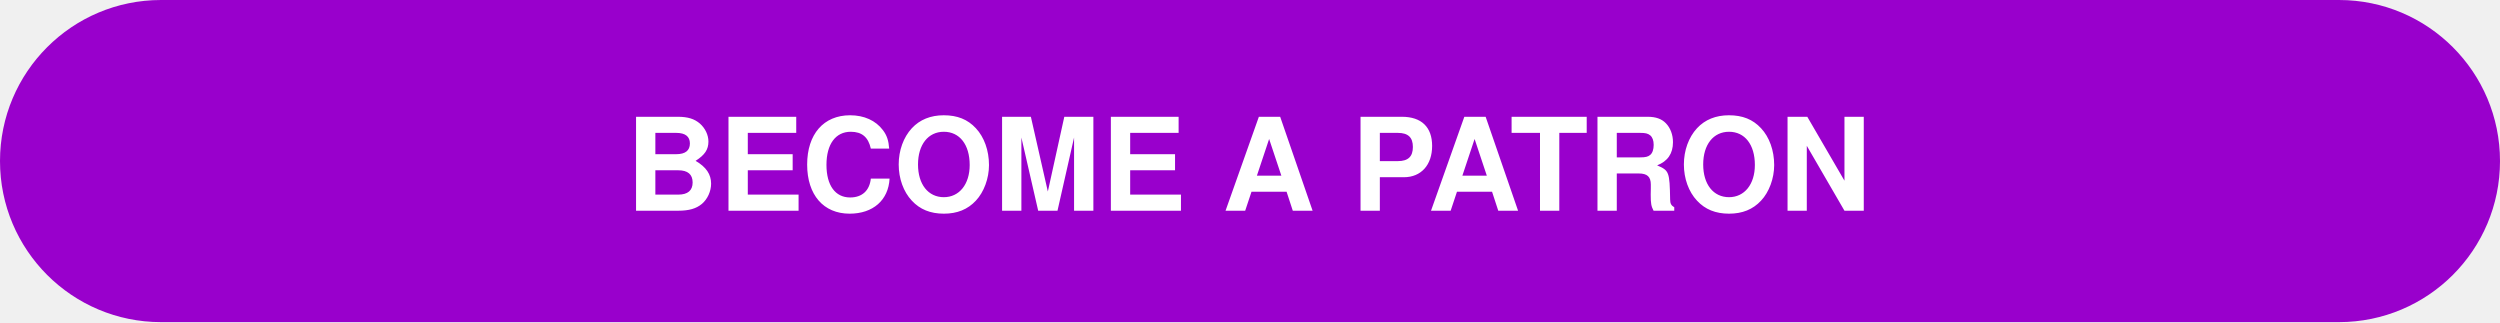
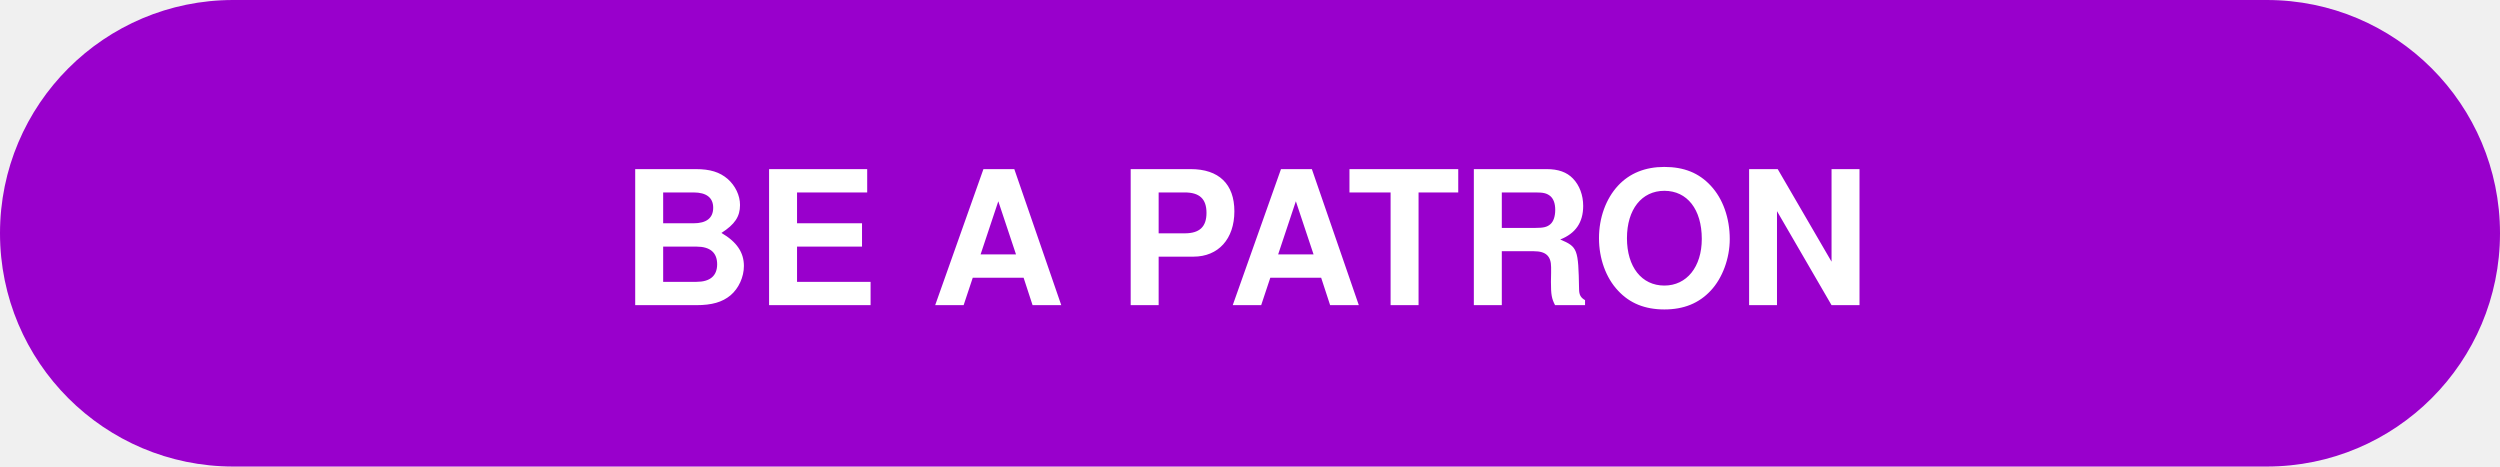
- <svg xmlns="http://www.w3.org/2000/svg" width="714" height="92">
-   <rect width="714" height="92" fill="#90c" rx="46" ry="46" />
-   <text fill="#fff" data-name="BECOME A PATRON" font-family="Helvetica" font-size="36" font-weight="700" text-anchor="middle" transform="matrix(1.02 0 0 1.022 356.59 60.18)">
-     <tspan x="0">BECOME A PATRON</tspan>
+ <svg xmlns="http://www.w3.org/2000/svg" width="493" height="92">
+   <rect width="493" height="92" rx="46" ry="46" style="fill:#90c" />
+   <text data-name="BE A PATRON" style="font-size:36px;fill:#fff;text-anchor:middle;font-family:Helvetica;font-weight:700" transform="matrix(1.02 0 0 1.022 245.59 60.177)">
+     <tspan x="0">BE A PATRON</tspan>
  </text>
</svg>
